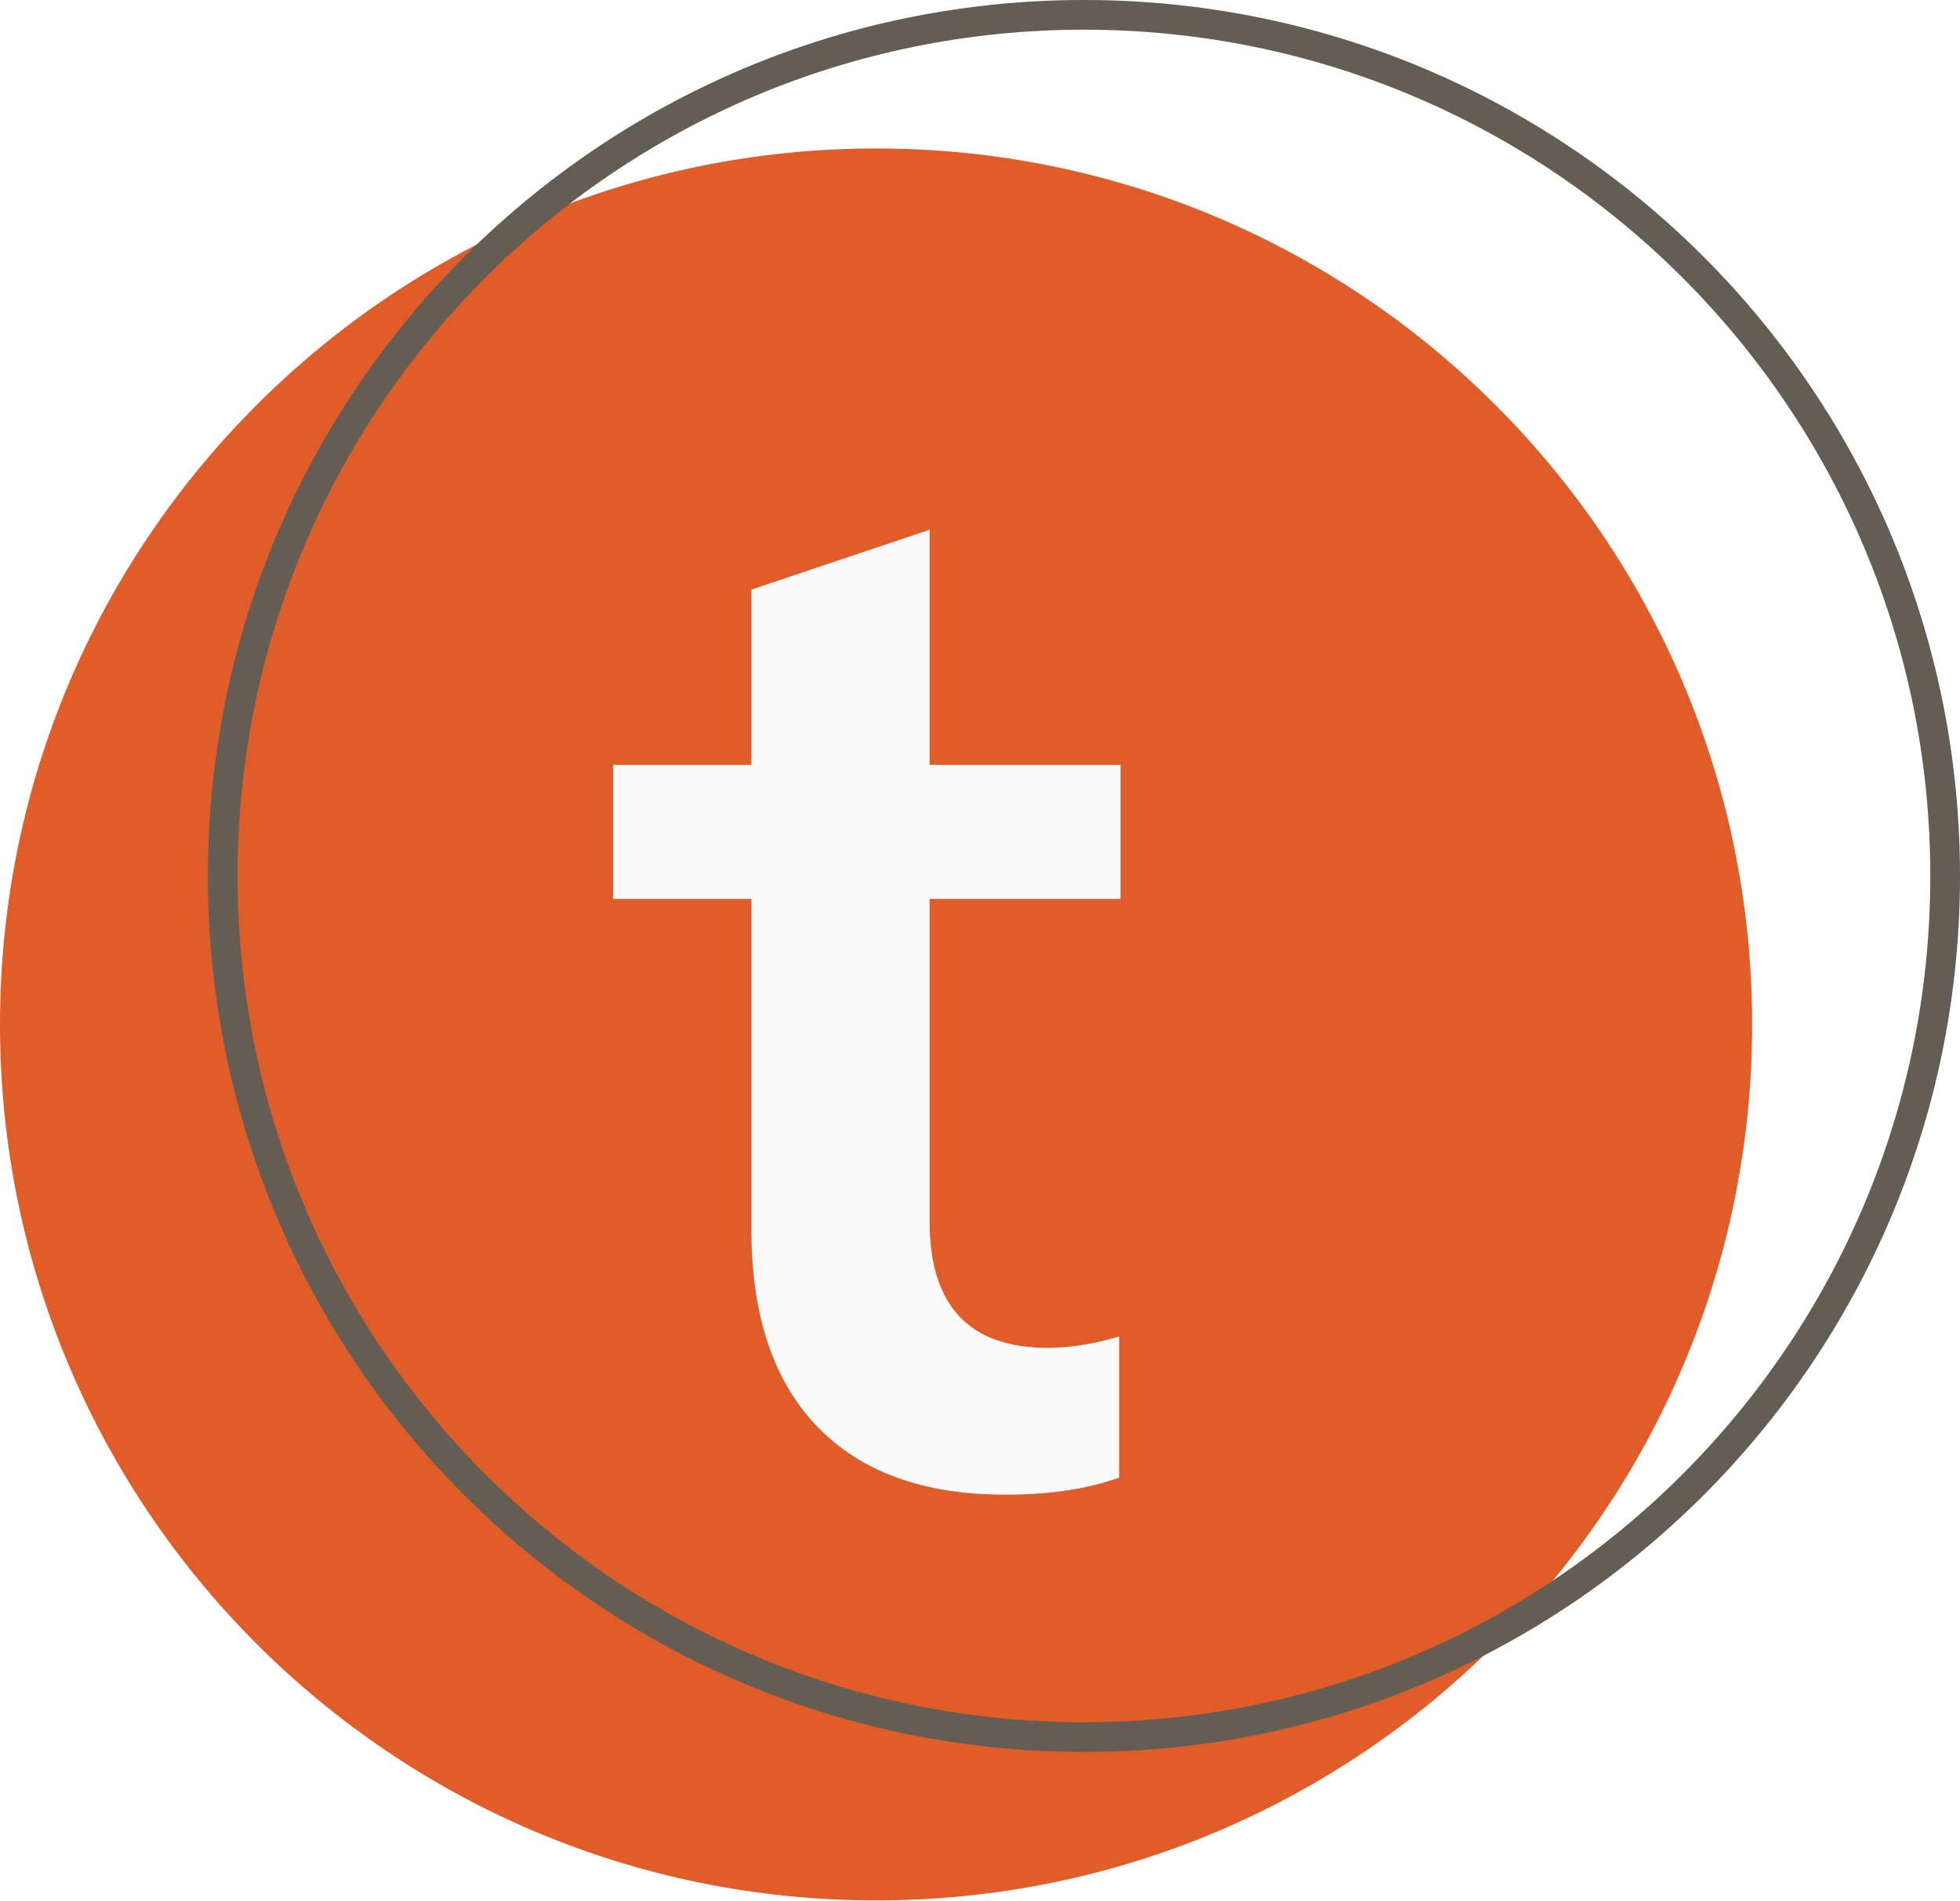
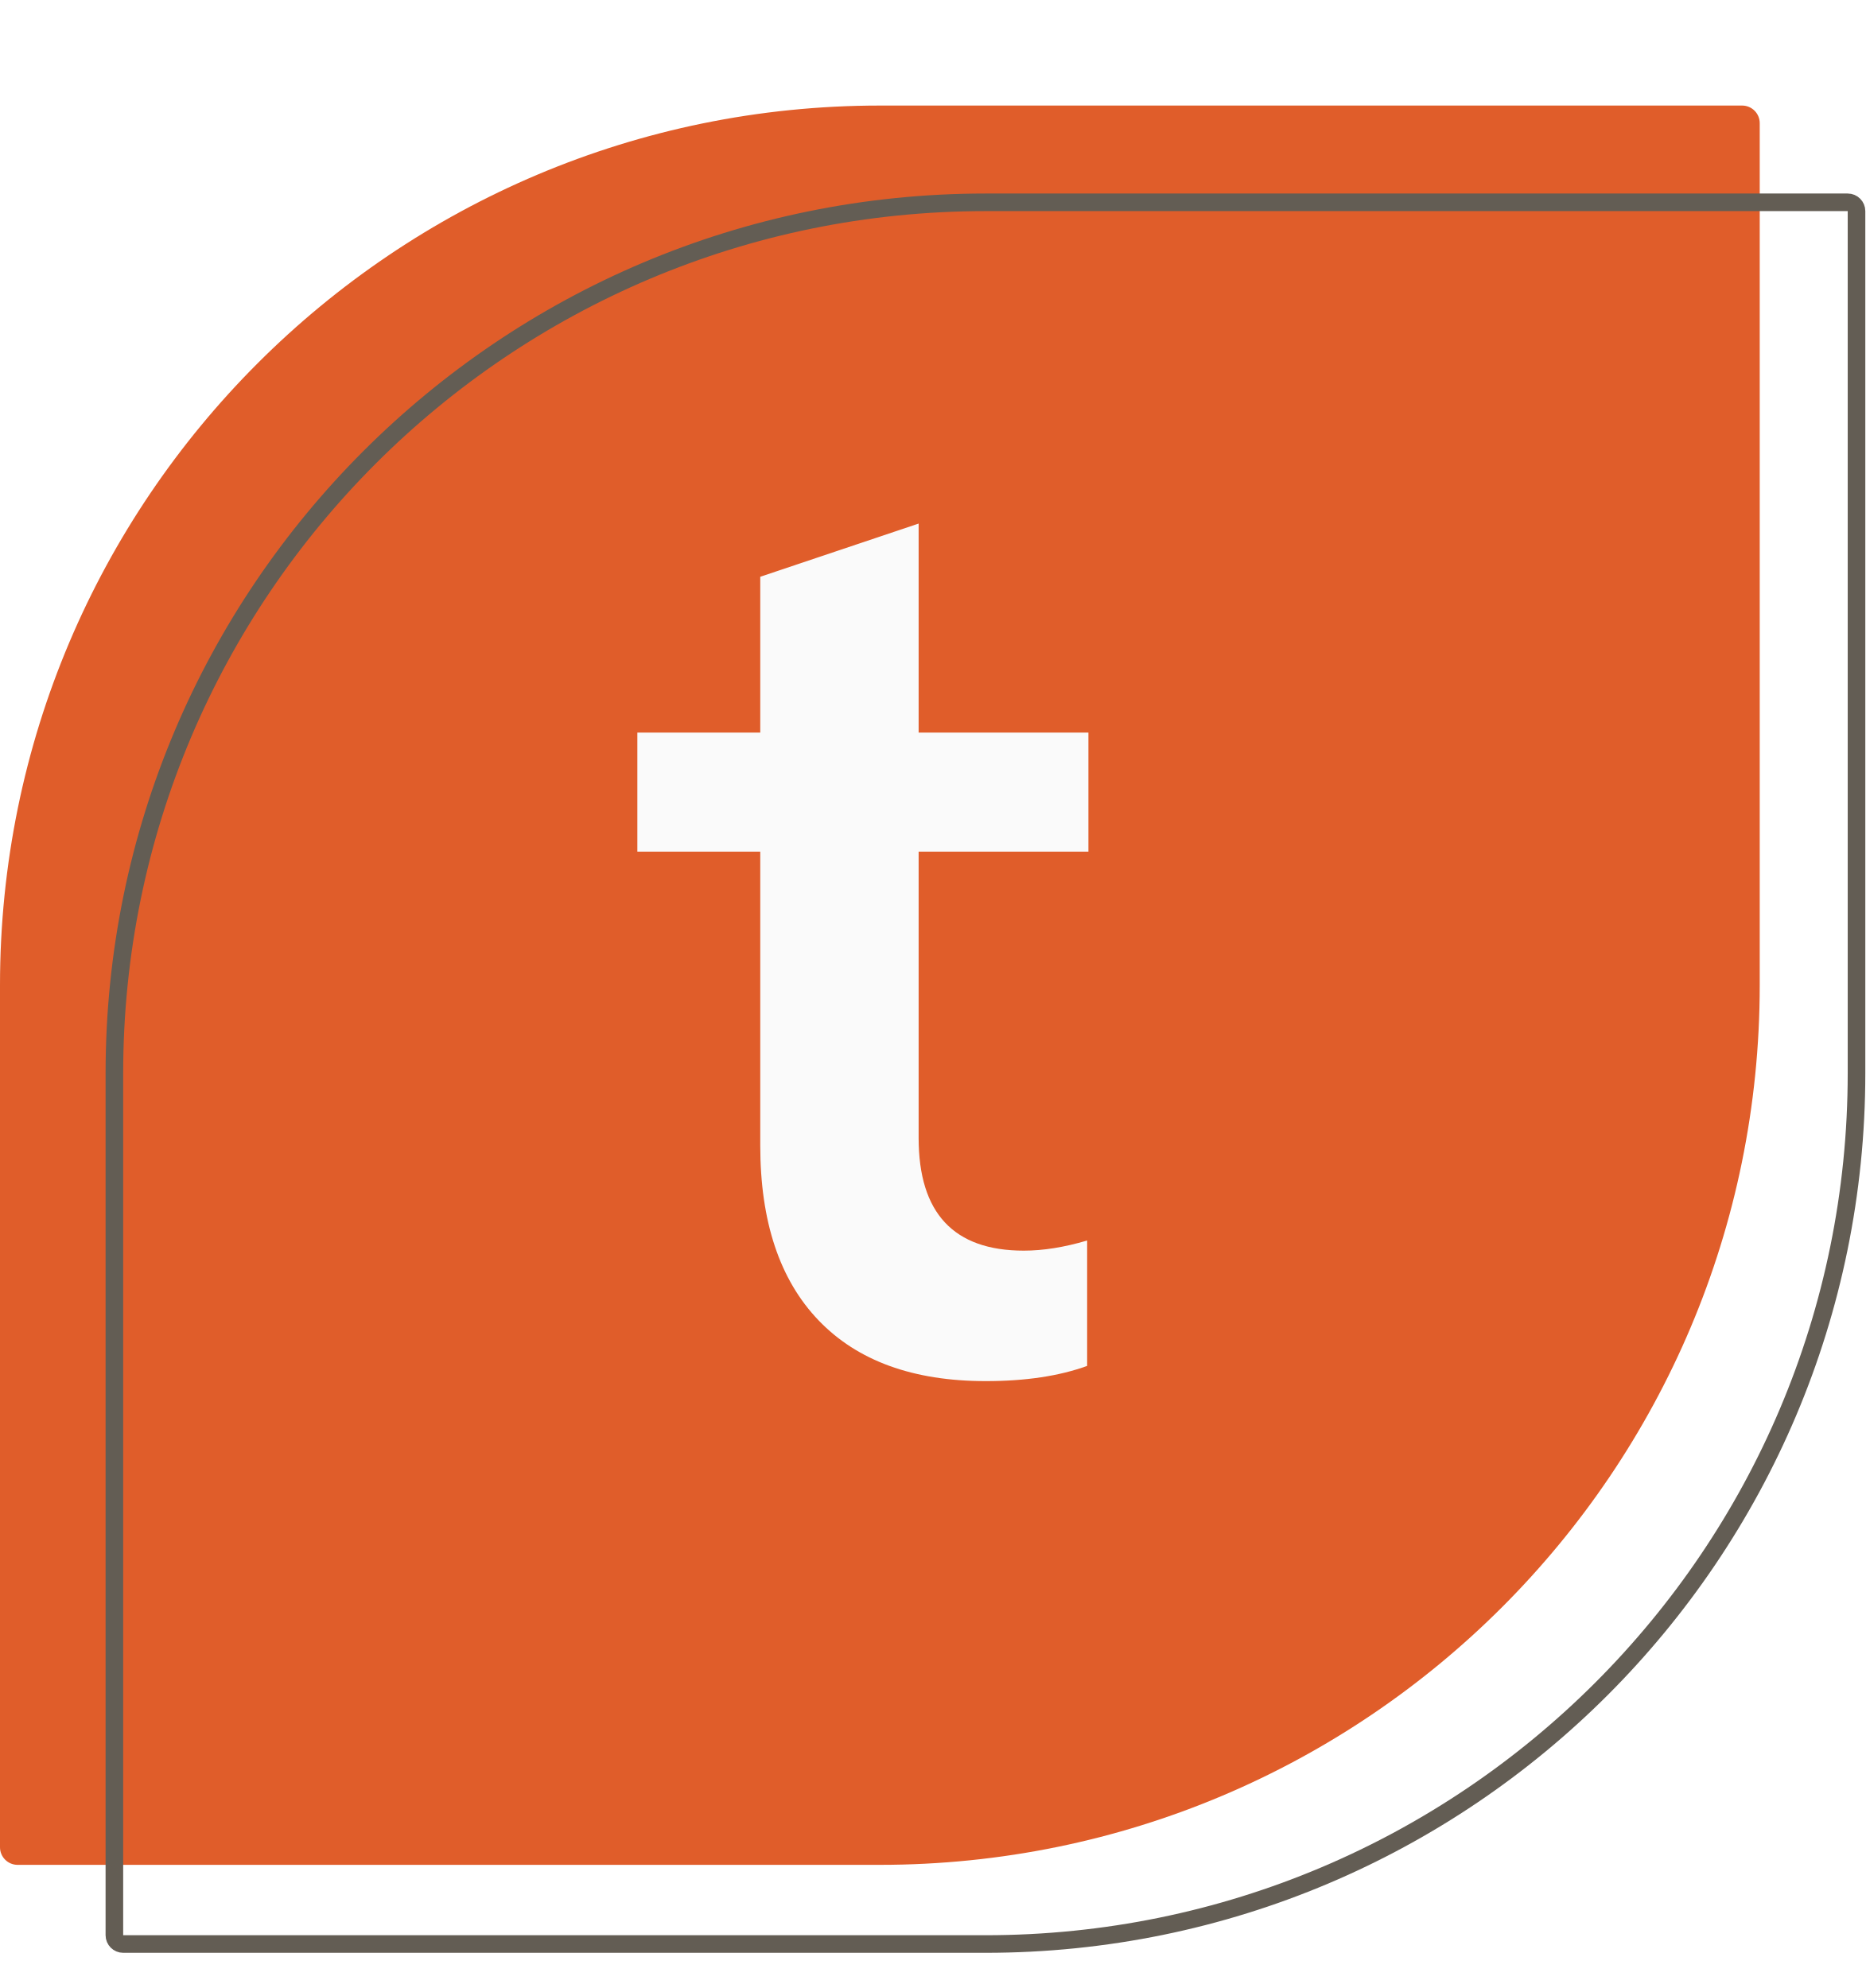
- <svg xmlns="http://www.w3.org/2000/svg" width="66" height="64" viewBox="0 0 66 64" fill="none">
-   <circle cx="29.5" cy="34.5" r="29.5" fill="#E05D2A" />
-   <circle cx="36.5" cy="29.5" r="29" stroke="#635D54" />
-   <path d="M31.302 30.272V41.12C31.302 43.968 32.63 45.392 35.286 45.392C36.022 45.392 36.822 45.264 37.686 45.008V49.76C36.63 50.144 35.35 50.336 33.846 50.336C31.094 50.336 28.982 49.568 27.51 48.032C26.038 46.496 25.302 44.288 25.302 41.408V30.272H20.646V25.76H25.302V19.856L31.302 17.84V25.76H37.734V30.272H31.302Z" fill="#FAFAFA" />
+ <svg xmlns="http://www.w3.org/2000/svg" width="106" height="113" viewBox="0 0 106 113" fill="none">
+   <path d="M0 56C0 28.386 22.386 6 50 6H99C99.552 6 100 6.448 100 7V56C100 83.614 77.614 106 50 106H1C0.448 106 0 105.552 0 105V56Z" fill="#E05D2A" />
+   <path d="M56 11.5H105C105.276 11.5 105.5 11.724 105.5 12V61C105.5 88.338 83.338 110.5 56 110.5H7C6.724 110.5 6.5 110.276 6.5 110V61C6.5 33.662 28.662 11.5 56 11.5Z" stroke="#635D54" />
+   <path d="M52.203 48.408V64.68C52.203 68.952 54.195 71.088 58.179 71.088C59.283 71.088 60.483 70.896 61.779 70.512V77.64C60.195 78.216 58.275 78.504 56.019 78.504C51.891 78.504 48.723 77.352 46.515 75.048C44.307 72.744 43.203 69.432 43.203 65.112V48.408H36.219V41.64H43.203V32.784L52.203 29.76V41.64H61.851V48.408H52.203Z" fill="#FAFAFA" />
</svg>
